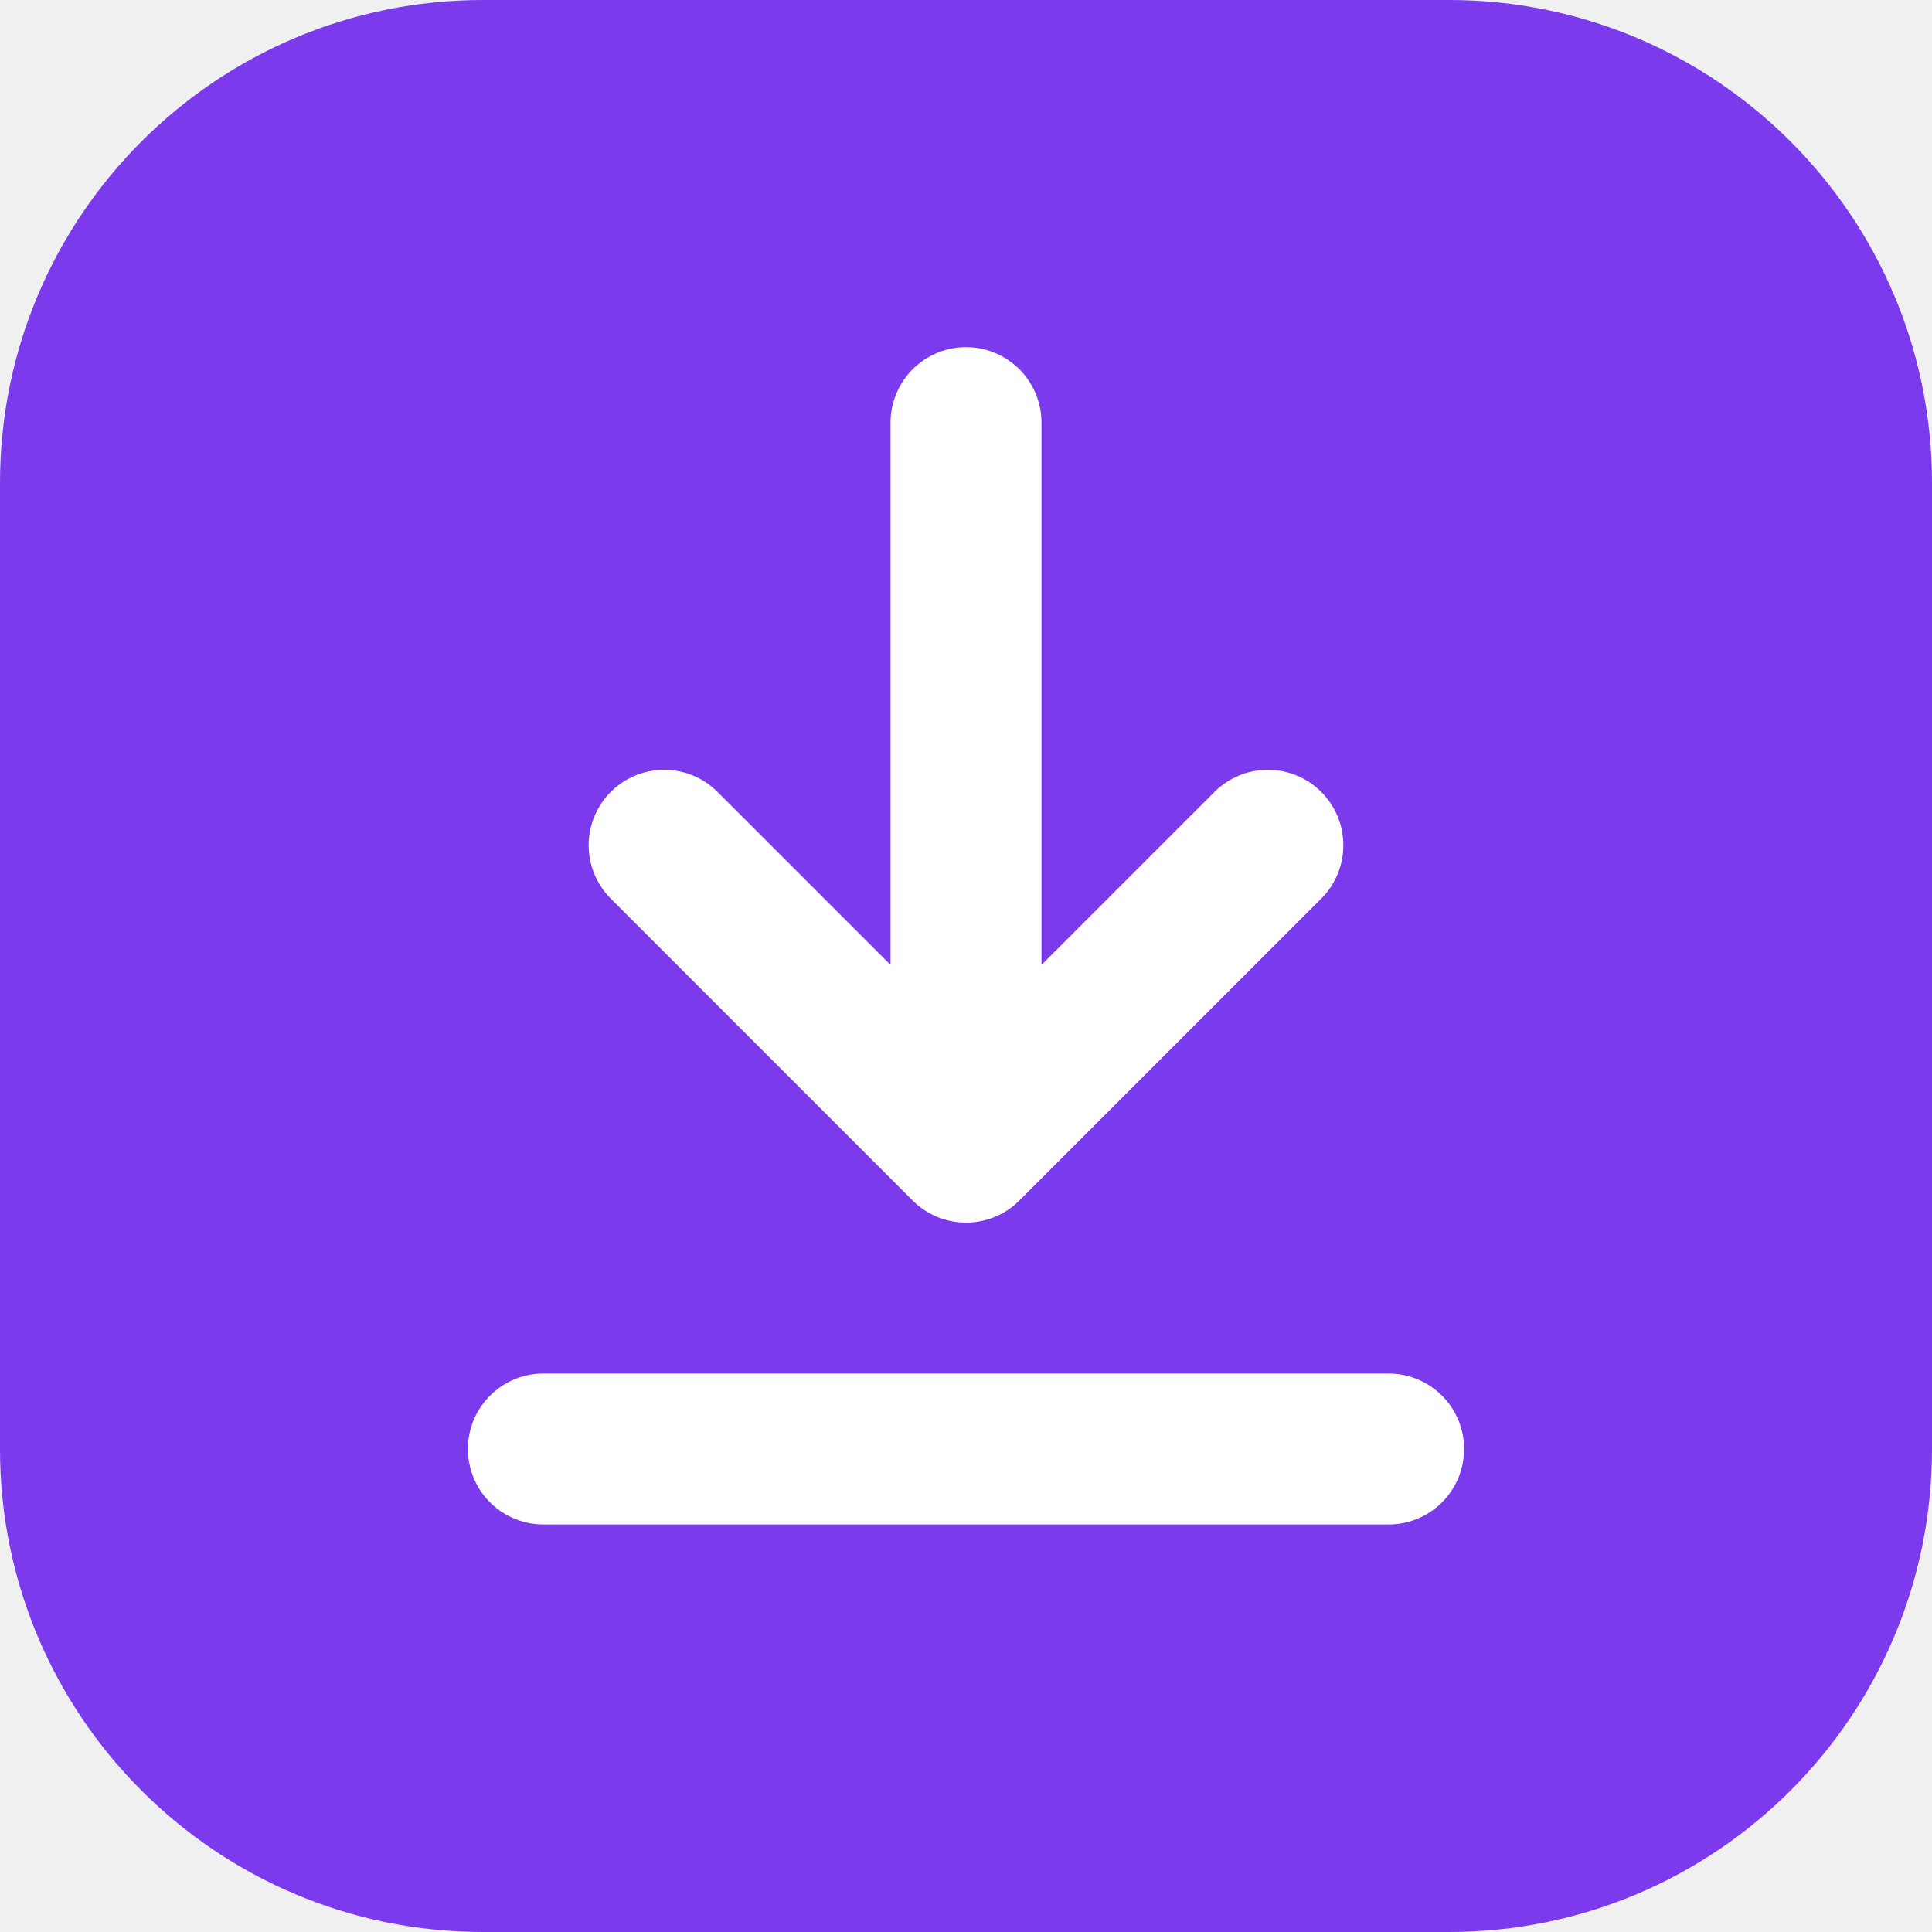
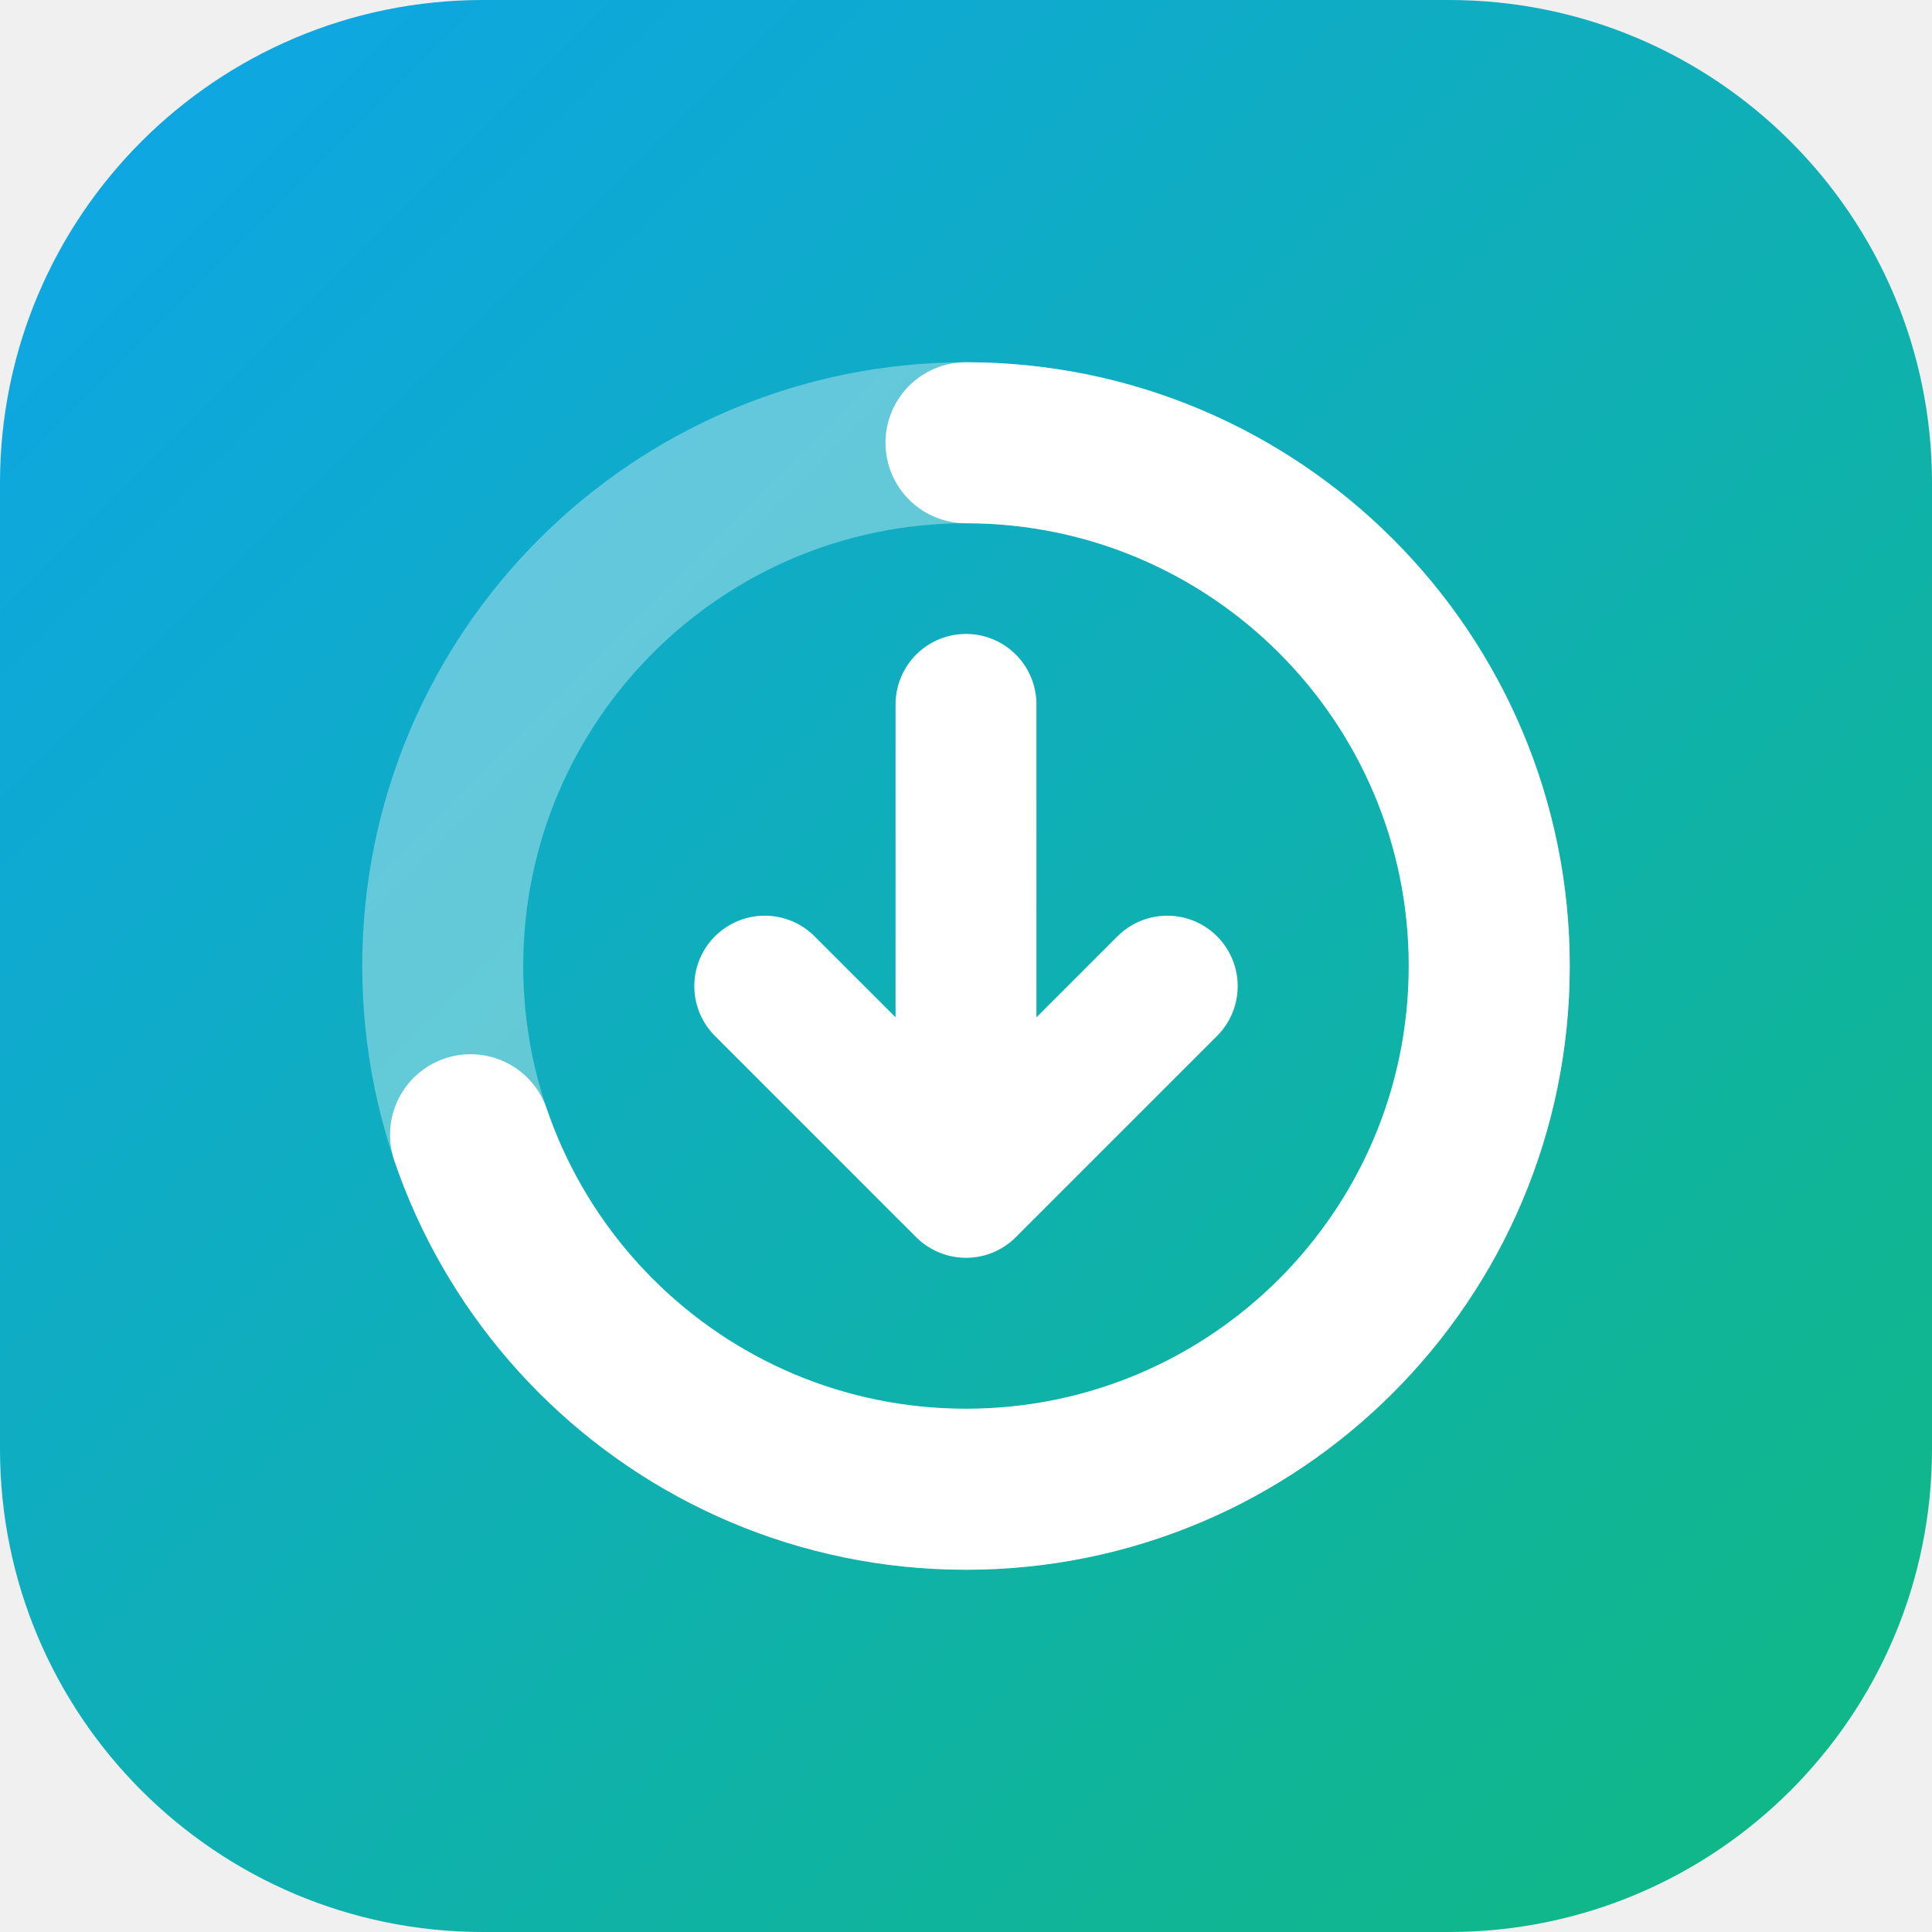
- <svg xmlns="http://www.w3.org/2000/svg" viewBox="0 0 32 32">
-   <rect width="32" height="32" rx="8" fill="#7c3aed" />
-   <path d="M16 7v12m0 0-5-5m5 5 5-5M9 24h14" fill="none" stroke="#fff" stroke-width="2.5" stroke-linecap="round" stroke-linejoin="round" />
+ <svg xmlns="http://www.w3.org/2000/svg" viewBox="0 0 48 48">
+   <defs>
+     <linearGradient id="g" x1="0" y1="0" x2="48" y2="48" gradientUnits="userSpaceOnUse">
+       <stop offset="0" stop-color="#0EA5E9" />
+       <stop offset="1" stop-color="#10B981" />
+     </linearGradient>
+   </defs>
+   <rect width="48" height="48" rx="12" fill="url(#g)" />
+   <circle cx="24" cy="24" r="13" fill="none" stroke="#fff" stroke-opacity=".35" stroke-width="4" />
+   <circle cx="24" cy="24" r="13" fill="none" stroke="#fff" stroke-width="4" stroke-linecap="round" stroke-dasharray="57 82" transform="rotate(-90 24 24)" />
+   <path d="M24 17.5v12m-5-5 5 5 5-5" fill="none" stroke="#fff" stroke-width="3.5" stroke-linecap="round" stroke-linejoin="round" />
</svg>
